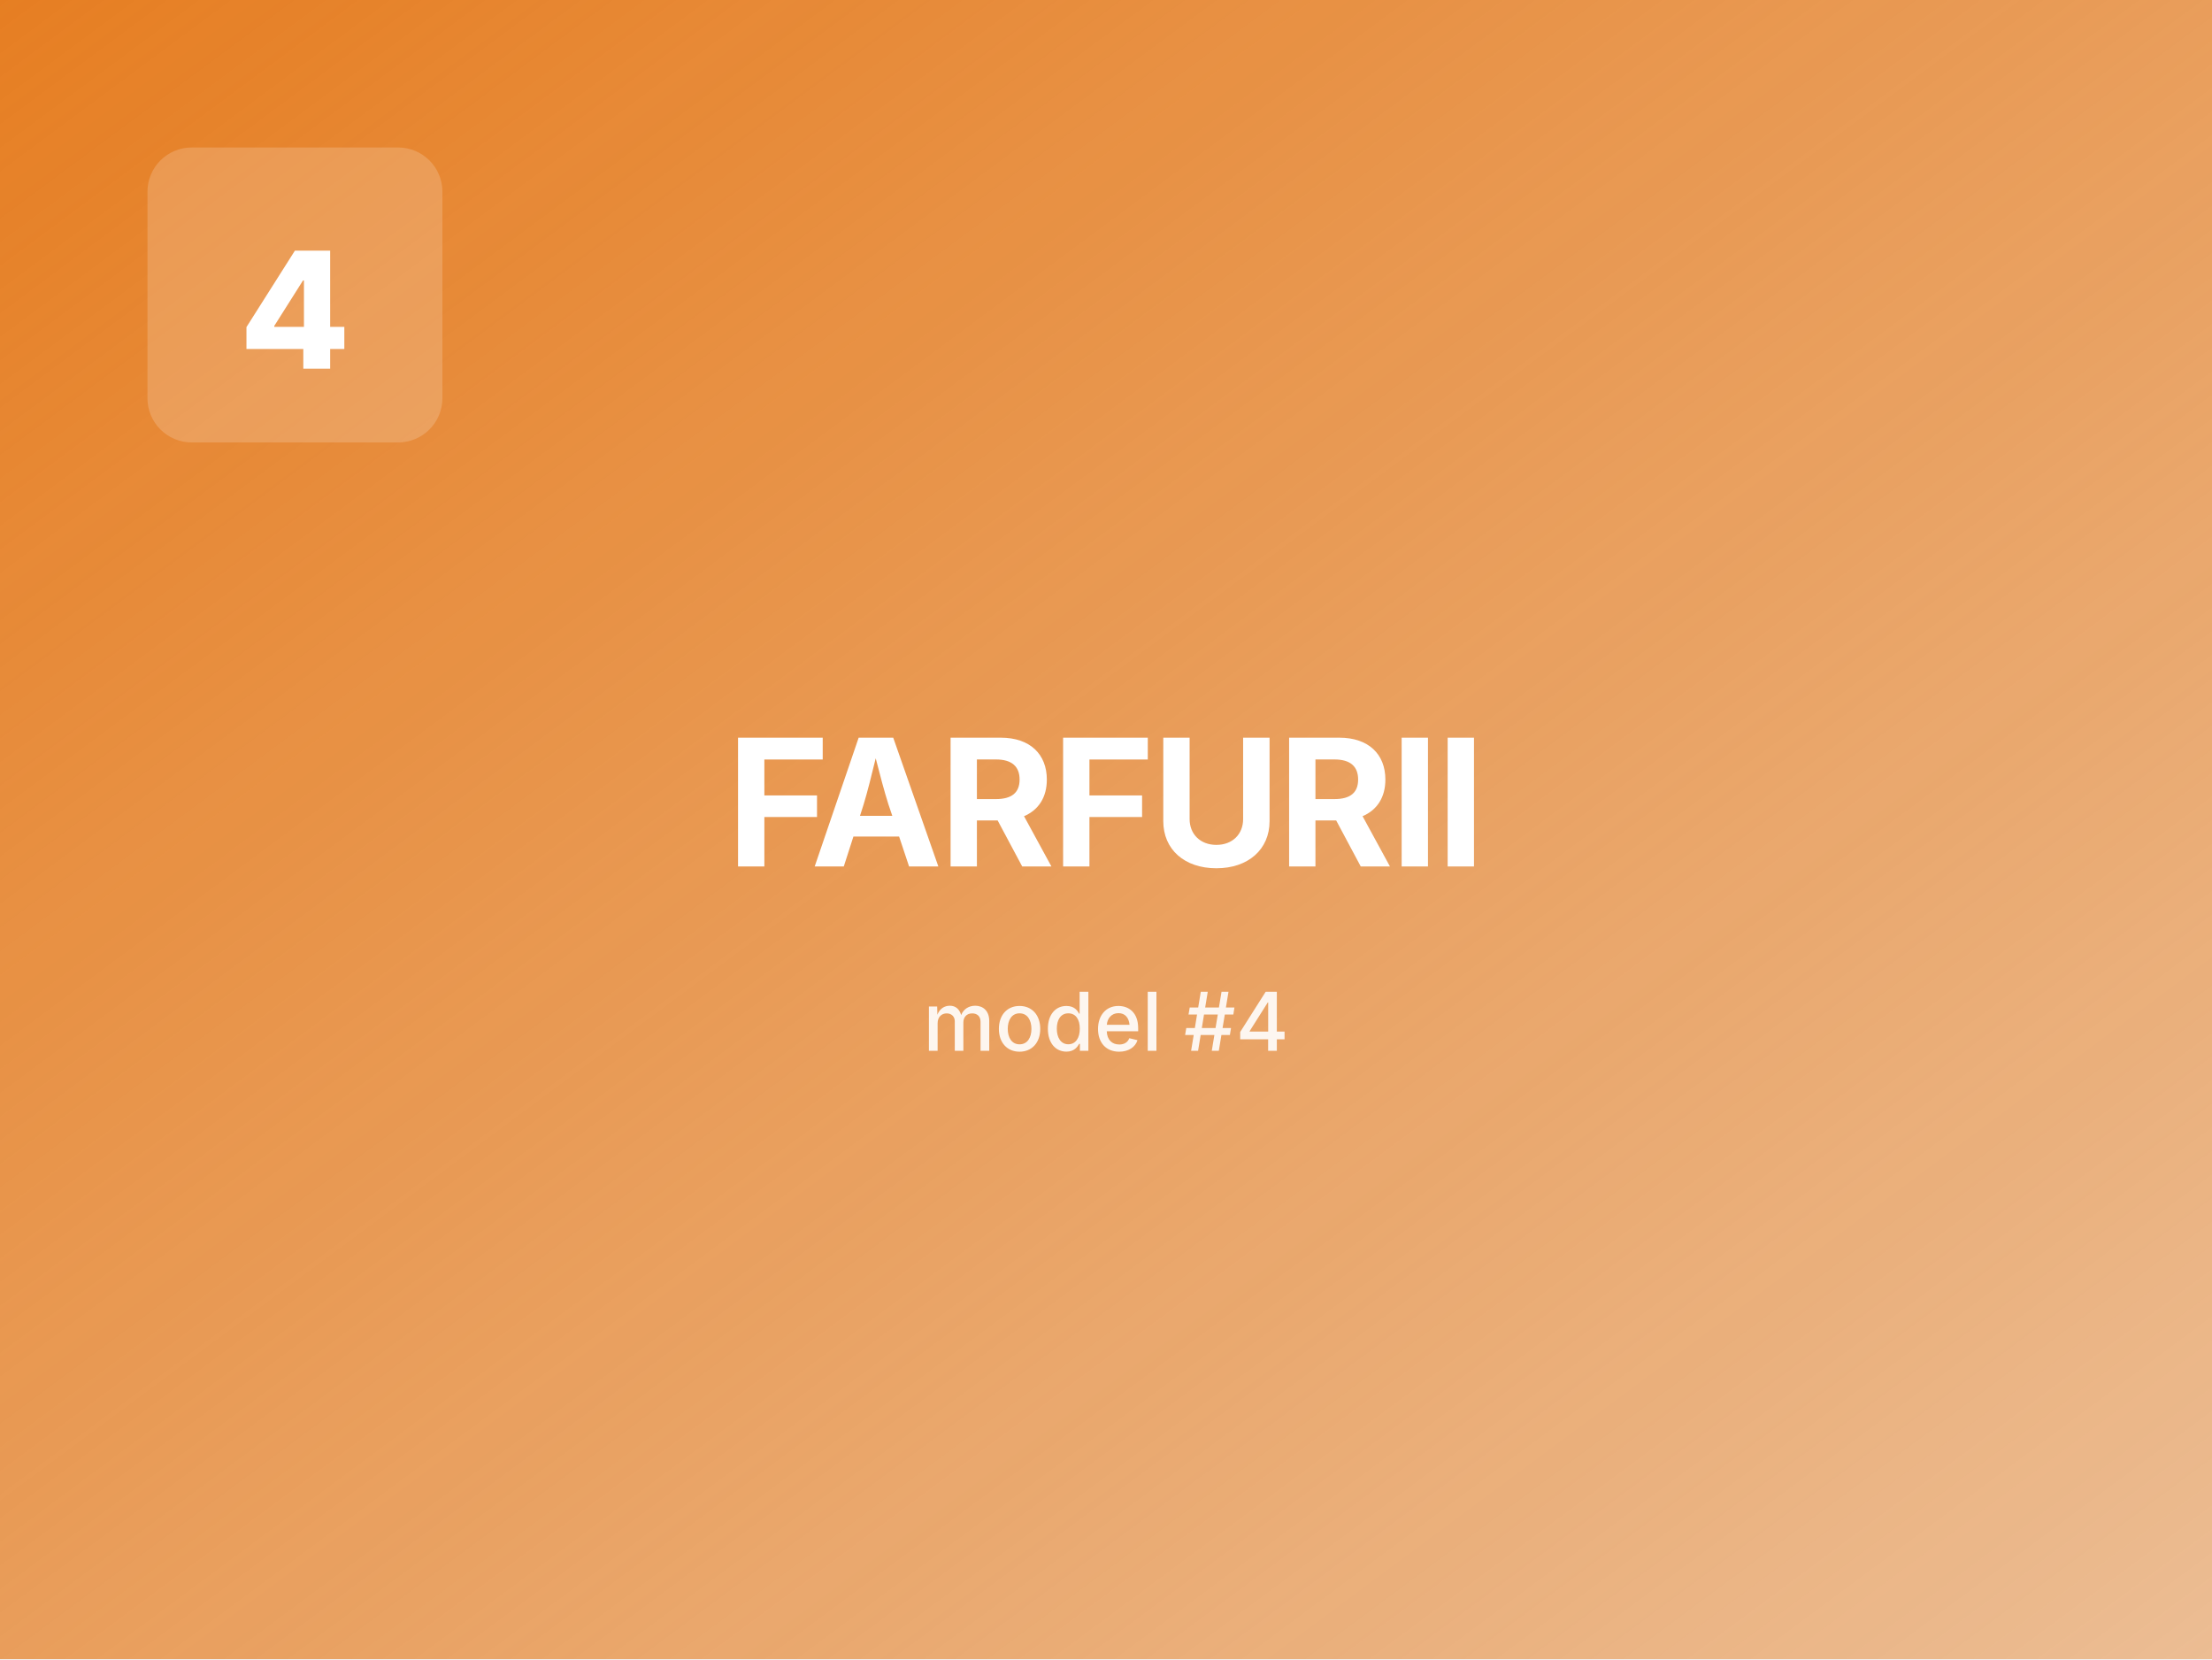
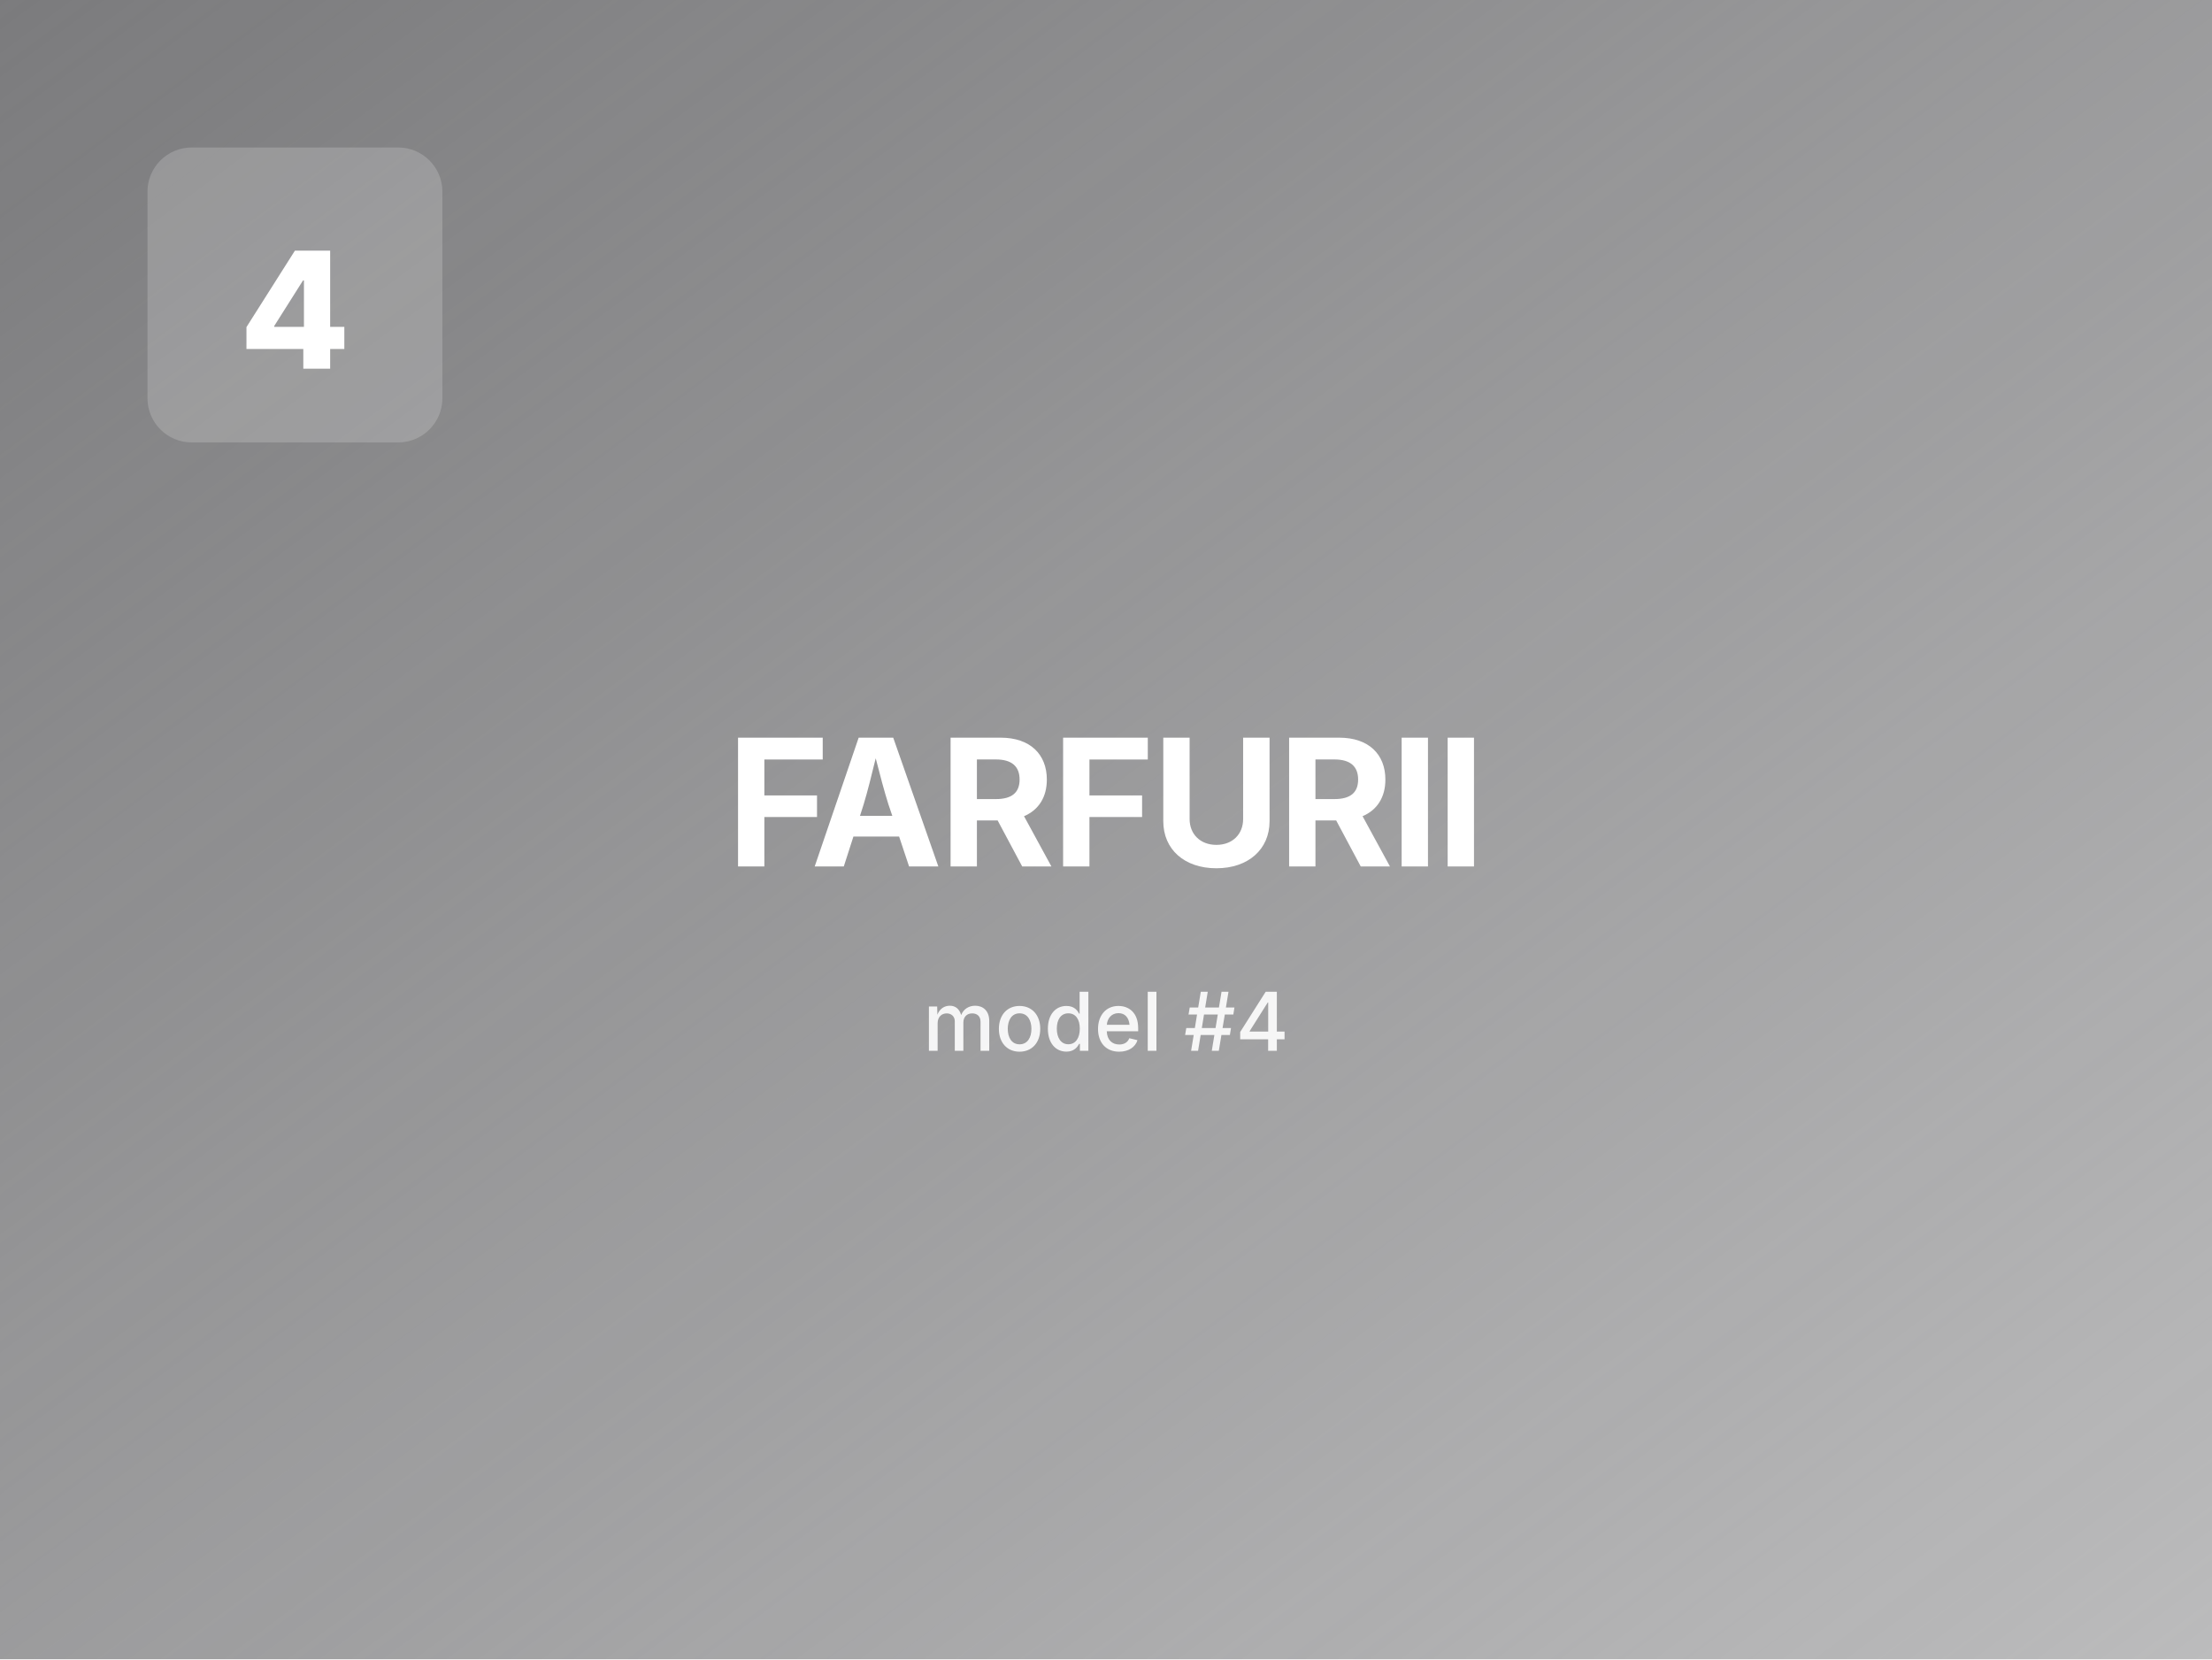
<svg xmlns="http://www.w3.org/2000/svg" viewBox="0 0 600 450" width="600" height="450">
  <defs>
    <linearGradient id="gp-farfurii-4" x1="0%" y1="0%" x2="100%" y2="100%">
-       <stop offset="0%" stop-color="#e67e22" stop-opacity="1" />
-       <stop offset="100%" stop-color="#e67e22" stop-opacity="0.45" />
+       <stop offset="0%" stop-color="#7B7B7D" stop-opacity="1" />
+       <stop offset="100%" stop-color="#7B7B7D" stop-opacity="0.45" />
    </linearGradient>
  </defs>
  <rect width="600" height="450" fill="url(#gp-farfurii-4)" />
  <rect x="40" y="40" width="80" height="80" rx="12" fill="#fff" fill-opacity="0.18" />
  <text x="80" y="100" font-family="Inter, system-ui, sans-serif" font-size="44" font-weight="800" fill="#fff" text-anchor="middle">4</text>
  <text x="300" y="235" font-family="Inter, system-ui, sans-serif" font-size="48" font-weight="700" fill="#fff" text-anchor="middle" letter-spacing="-1">FARFURII</text>
  <text x="300" y="285" font-family="Inter, system-ui, sans-serif" font-size="22" font-weight="500" fill="#fff" fill-opacity="0.9" text-anchor="middle">model #4</text>
</svg>
